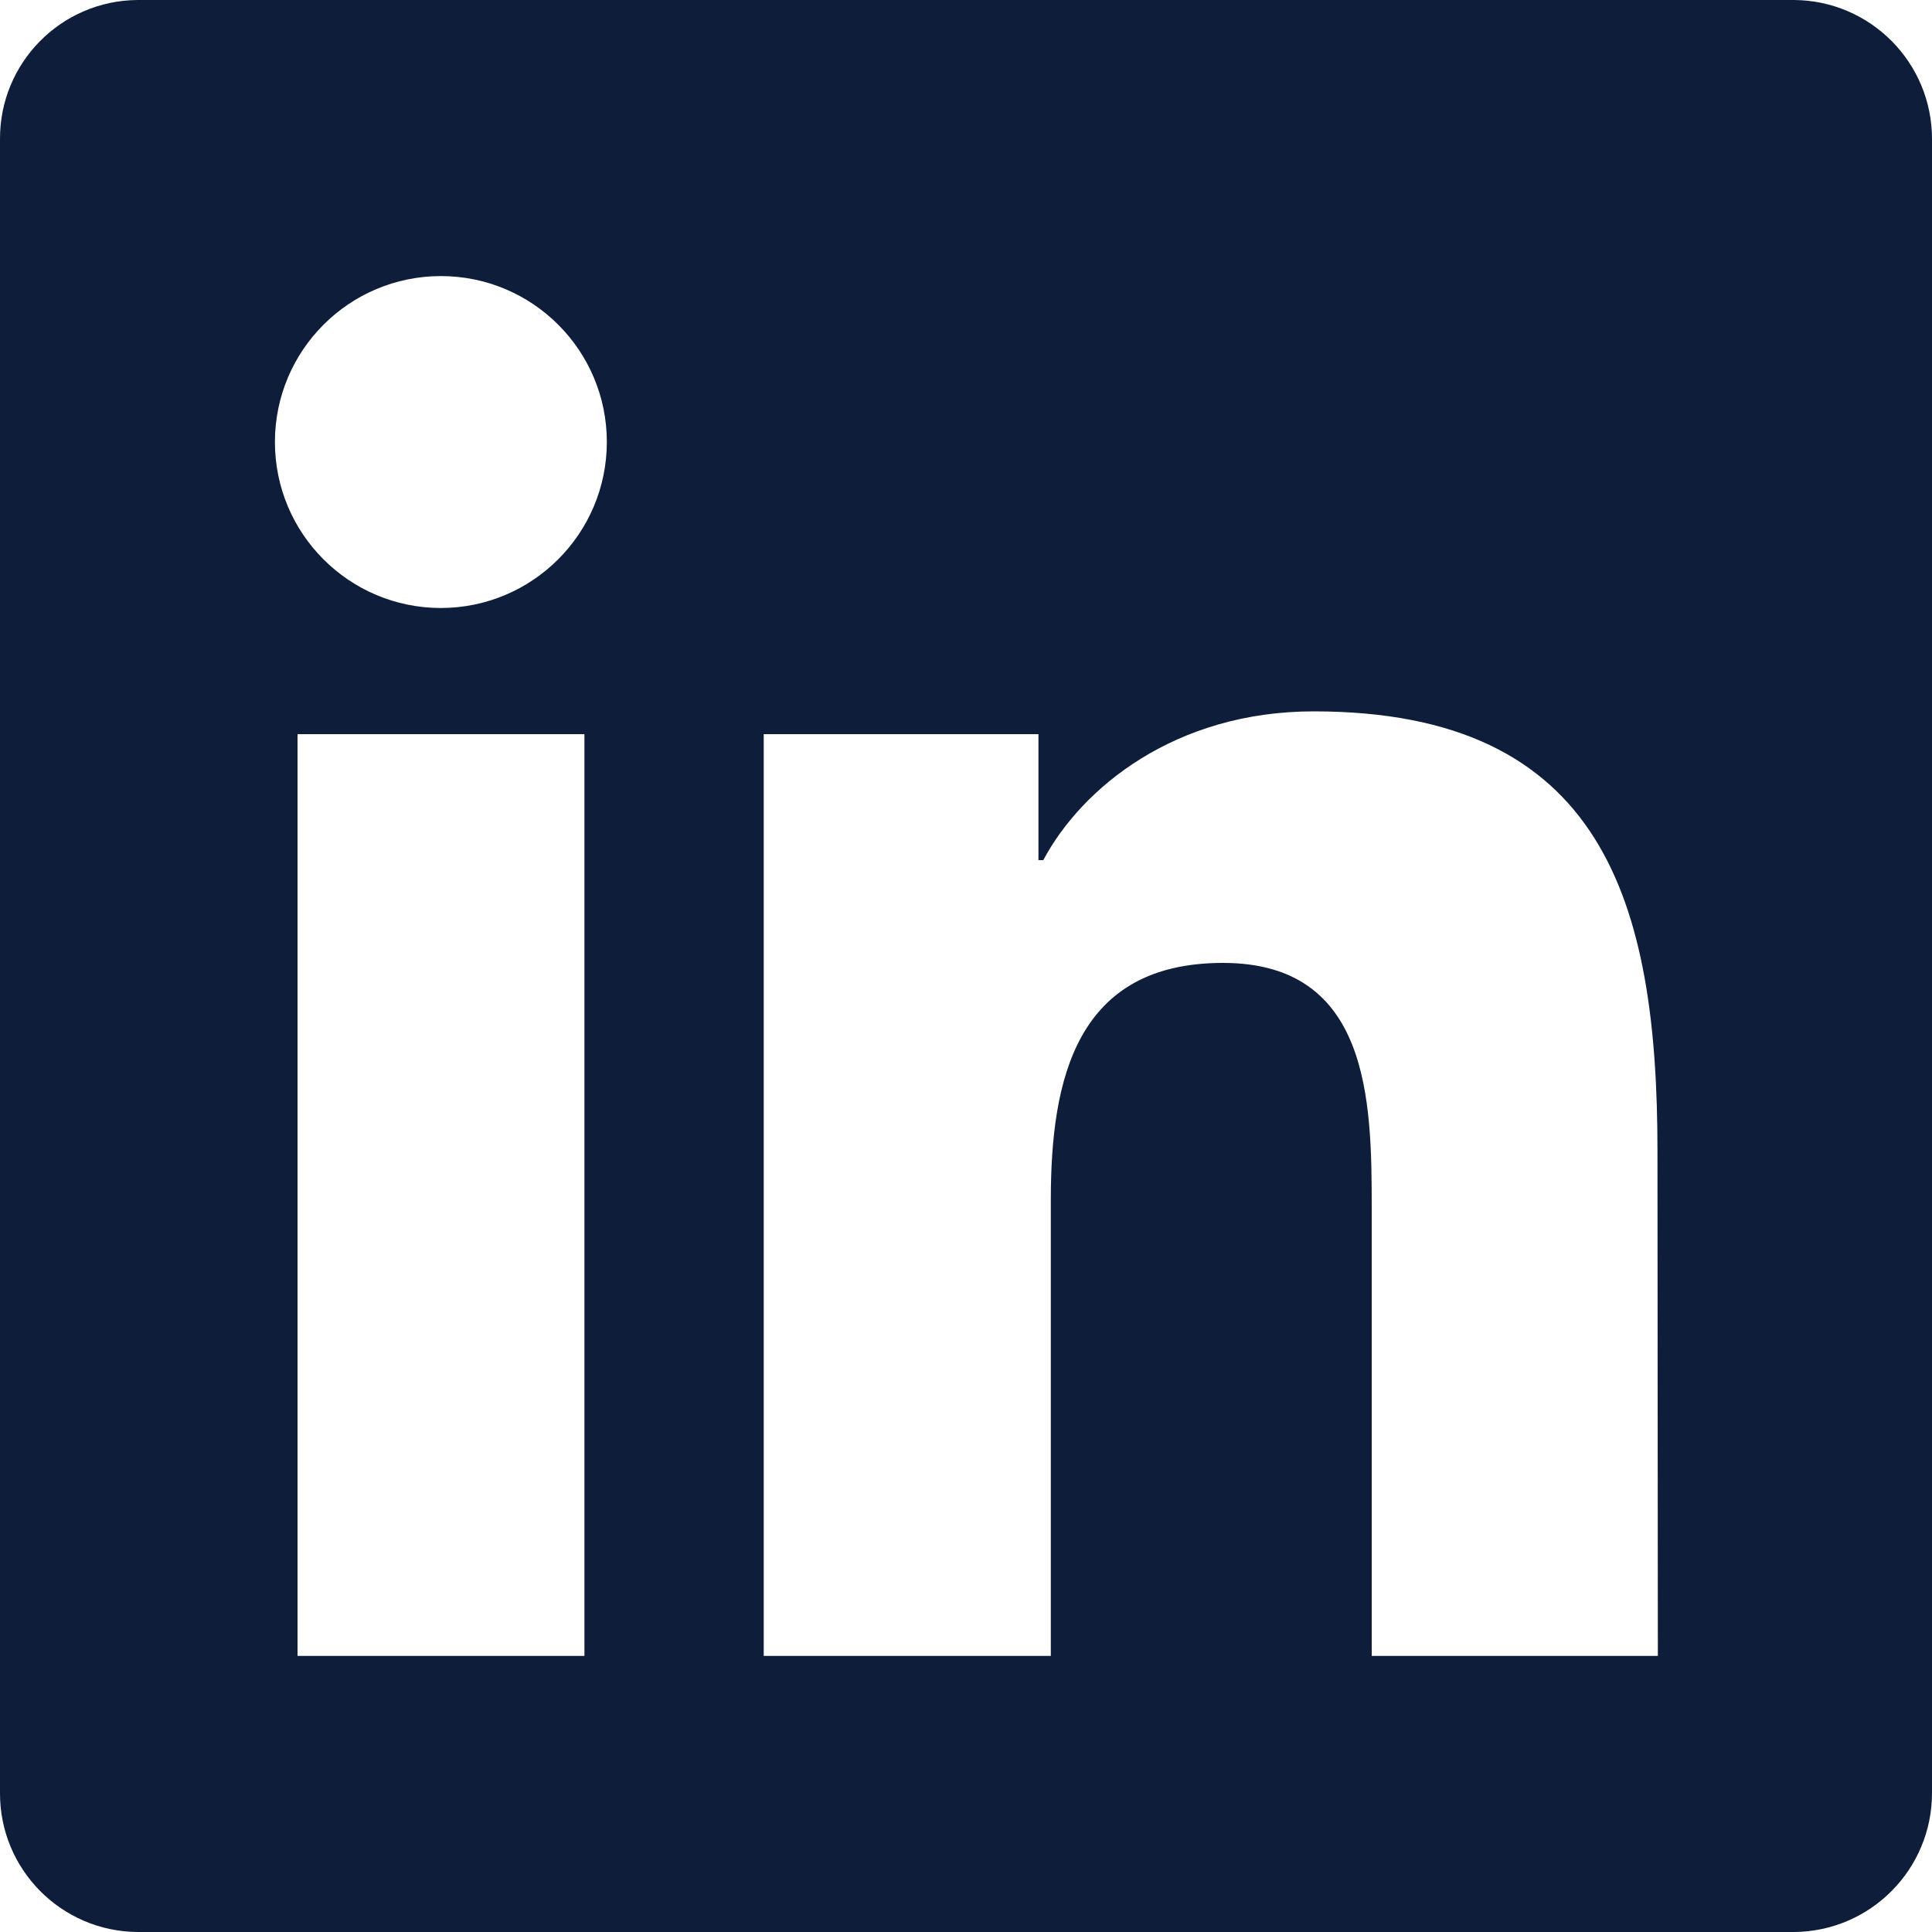
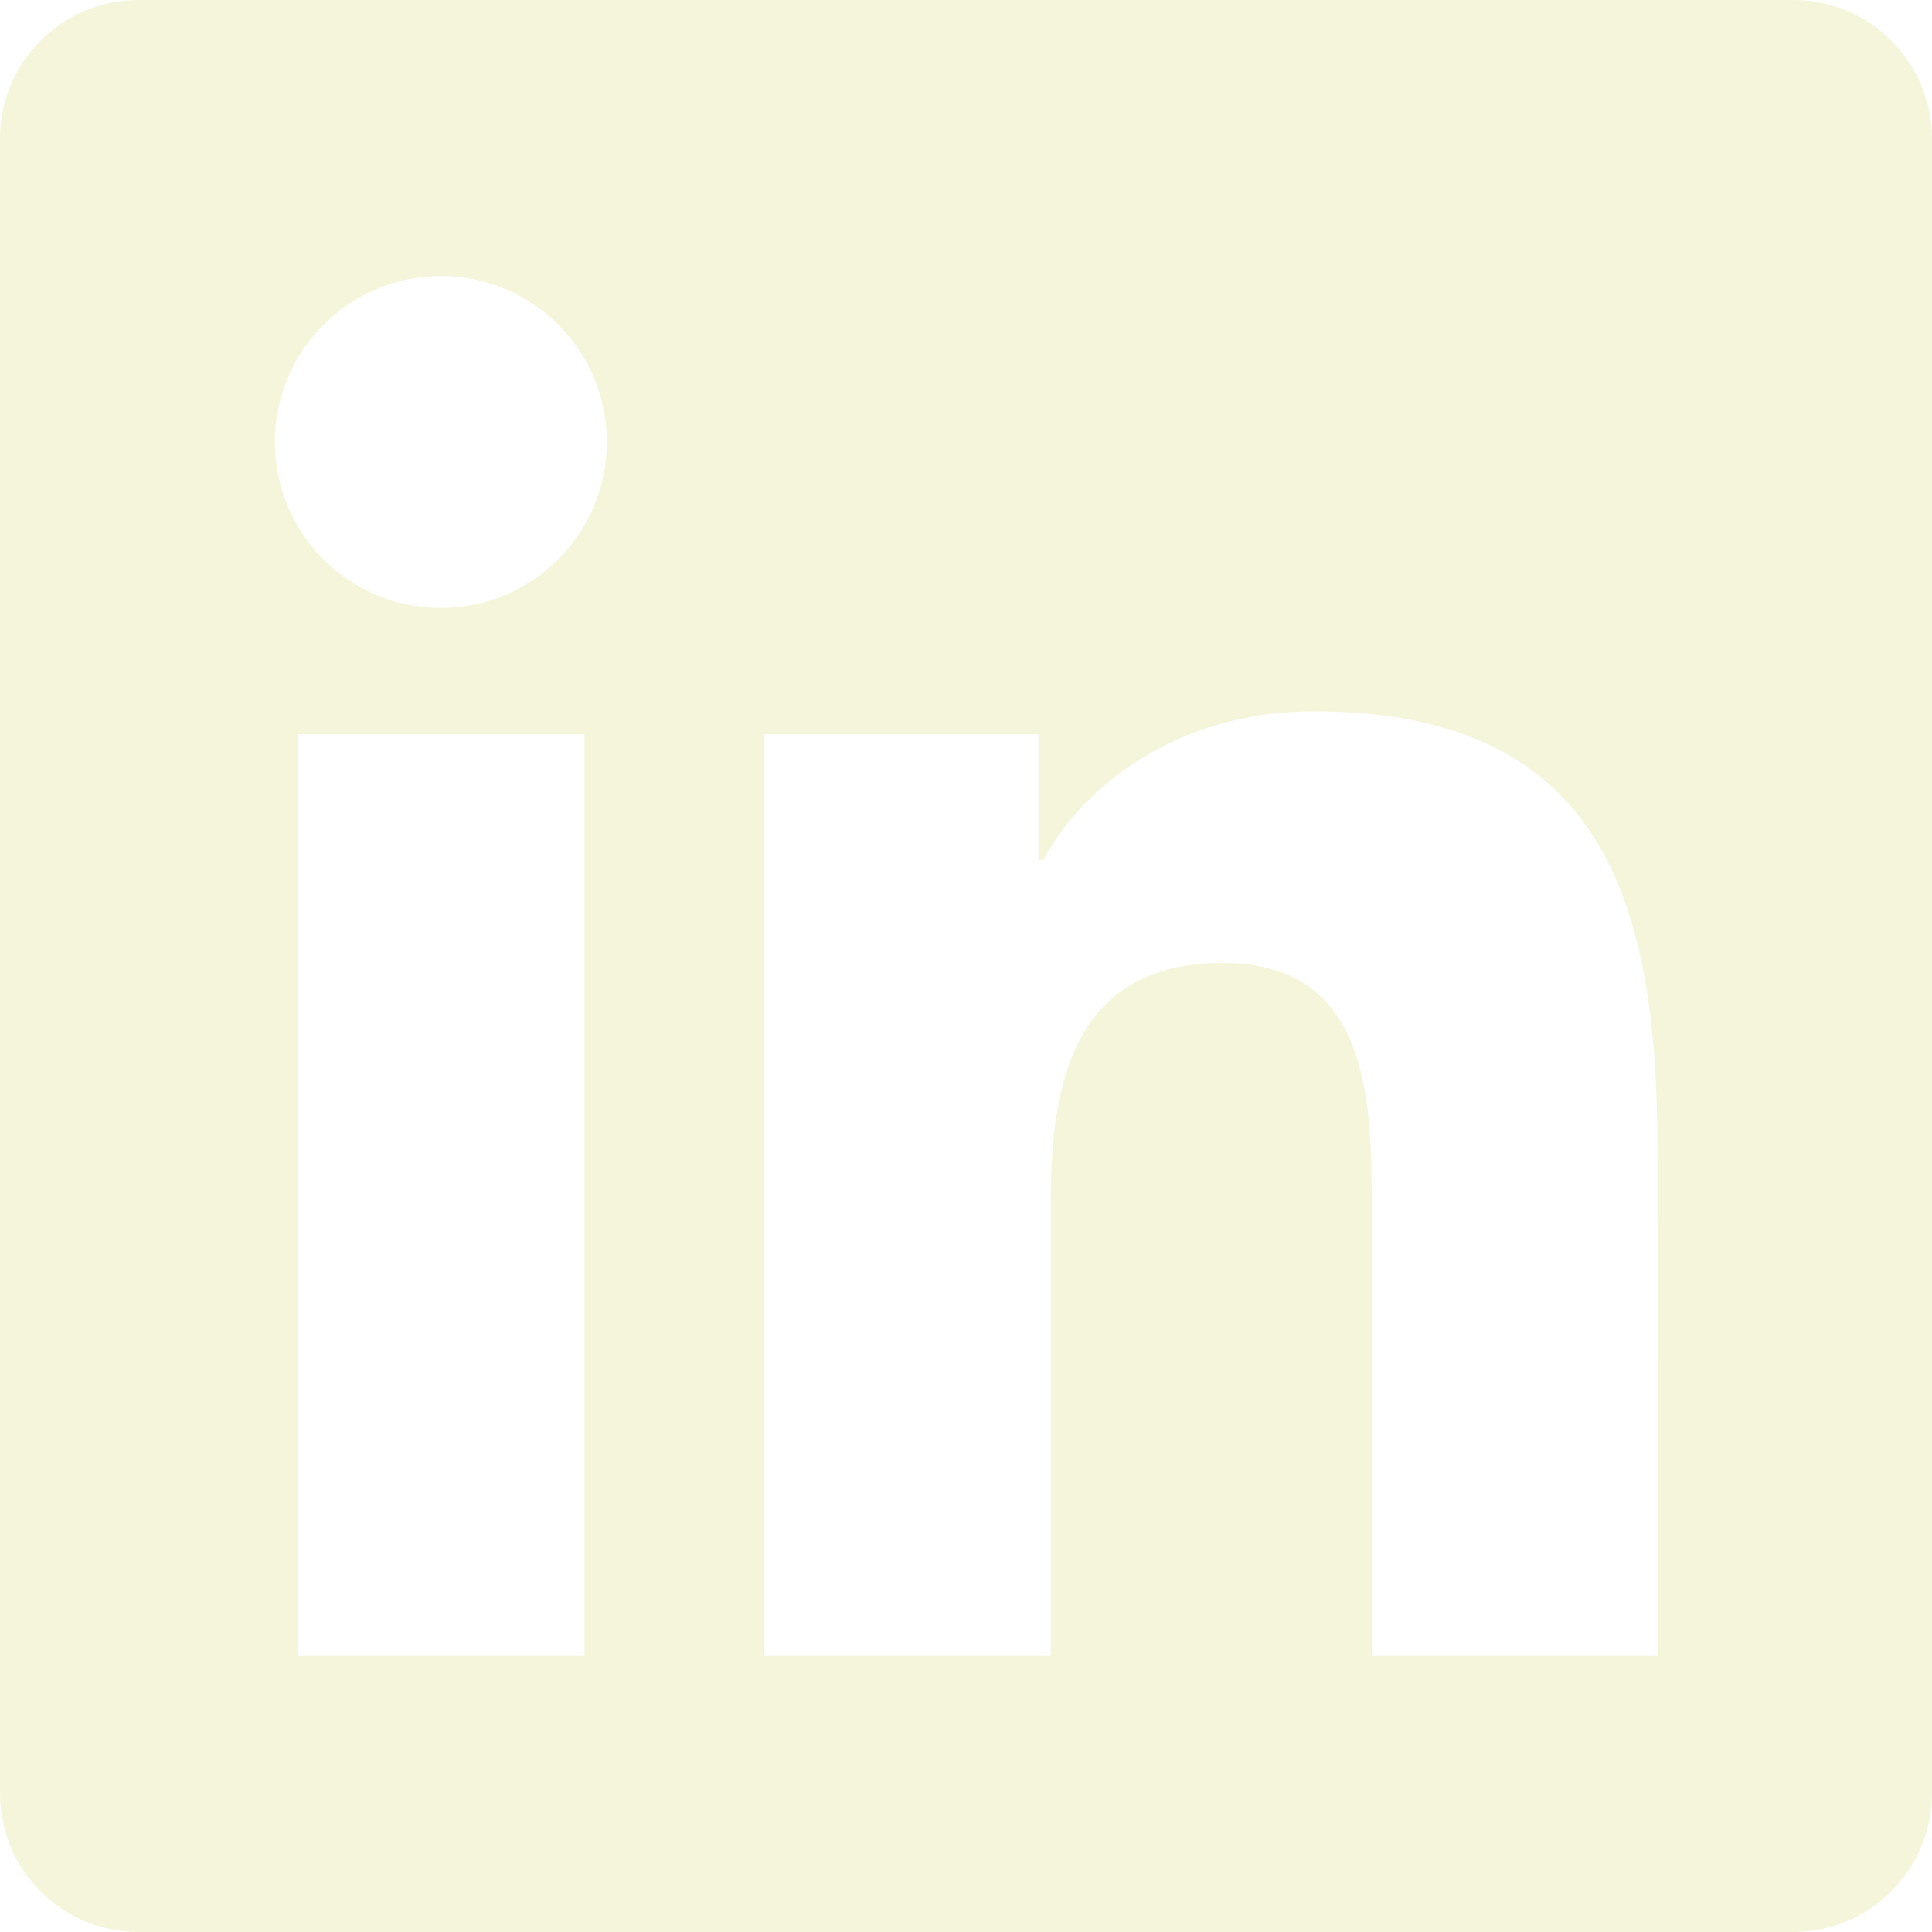
<svg xmlns="http://www.w3.org/2000/svg" class="svg-snoweb svg-theme-dark" x="0" y="0" width="5%" height="5%" viewBox="0 0 100 100" preserveAspectRatio="xMidYMid meet">
  <defs>
    <style>
-         
-             
-             
-             
-         
- 
        .svg-fill-primary {
-             fill: #0E1E3A;
+             fill: #F5F5DC;
        }

-         .svg-fill-secondary {
-             fill: #65CDAE;
-         }
- 
-         .svg-fill-tertiary {
-             fill: #f5c676;
-         }
- 
-         .svg-stroke-primary {
-             stroke: #f5c676;
-         }
- 
-         .svg-stroke-secondary {
-             stroke: #65CDAE;
-         }
- 
-         .svg-stroke-tertiary {
-             stroke: #f5c676;
-         }
    </style>
  </defs>
  <path class="svg-fill-primary" d="M92.86,0H7.12A7.17,7.17,0,0,0,0,7.21V92.79A7.17,7.17,0,0,0,7.12,100H92.86A7.19,7.19,0,0,0,100,92.79V7.21A7.19,7.19,0,0,0,92.86,0ZM30.22,85.71H15.4V38H30.25V85.71ZM22.81,31.47a8.59,8.59,0,1,1,8.6-8.59A8.6,8.6,0,0,1,22.81,31.47Zm63,54.24H71V62.5c0-5.54-.11-12.66-7.7-12.66s-8.91,6-8.91,12.26V85.71H39.53V38H53.75v6.52H54c2-3.75,6.83-7.7,14-7.7,15,0,17.79,9.89,17.79,22.74Z">
</path>
</svg>
